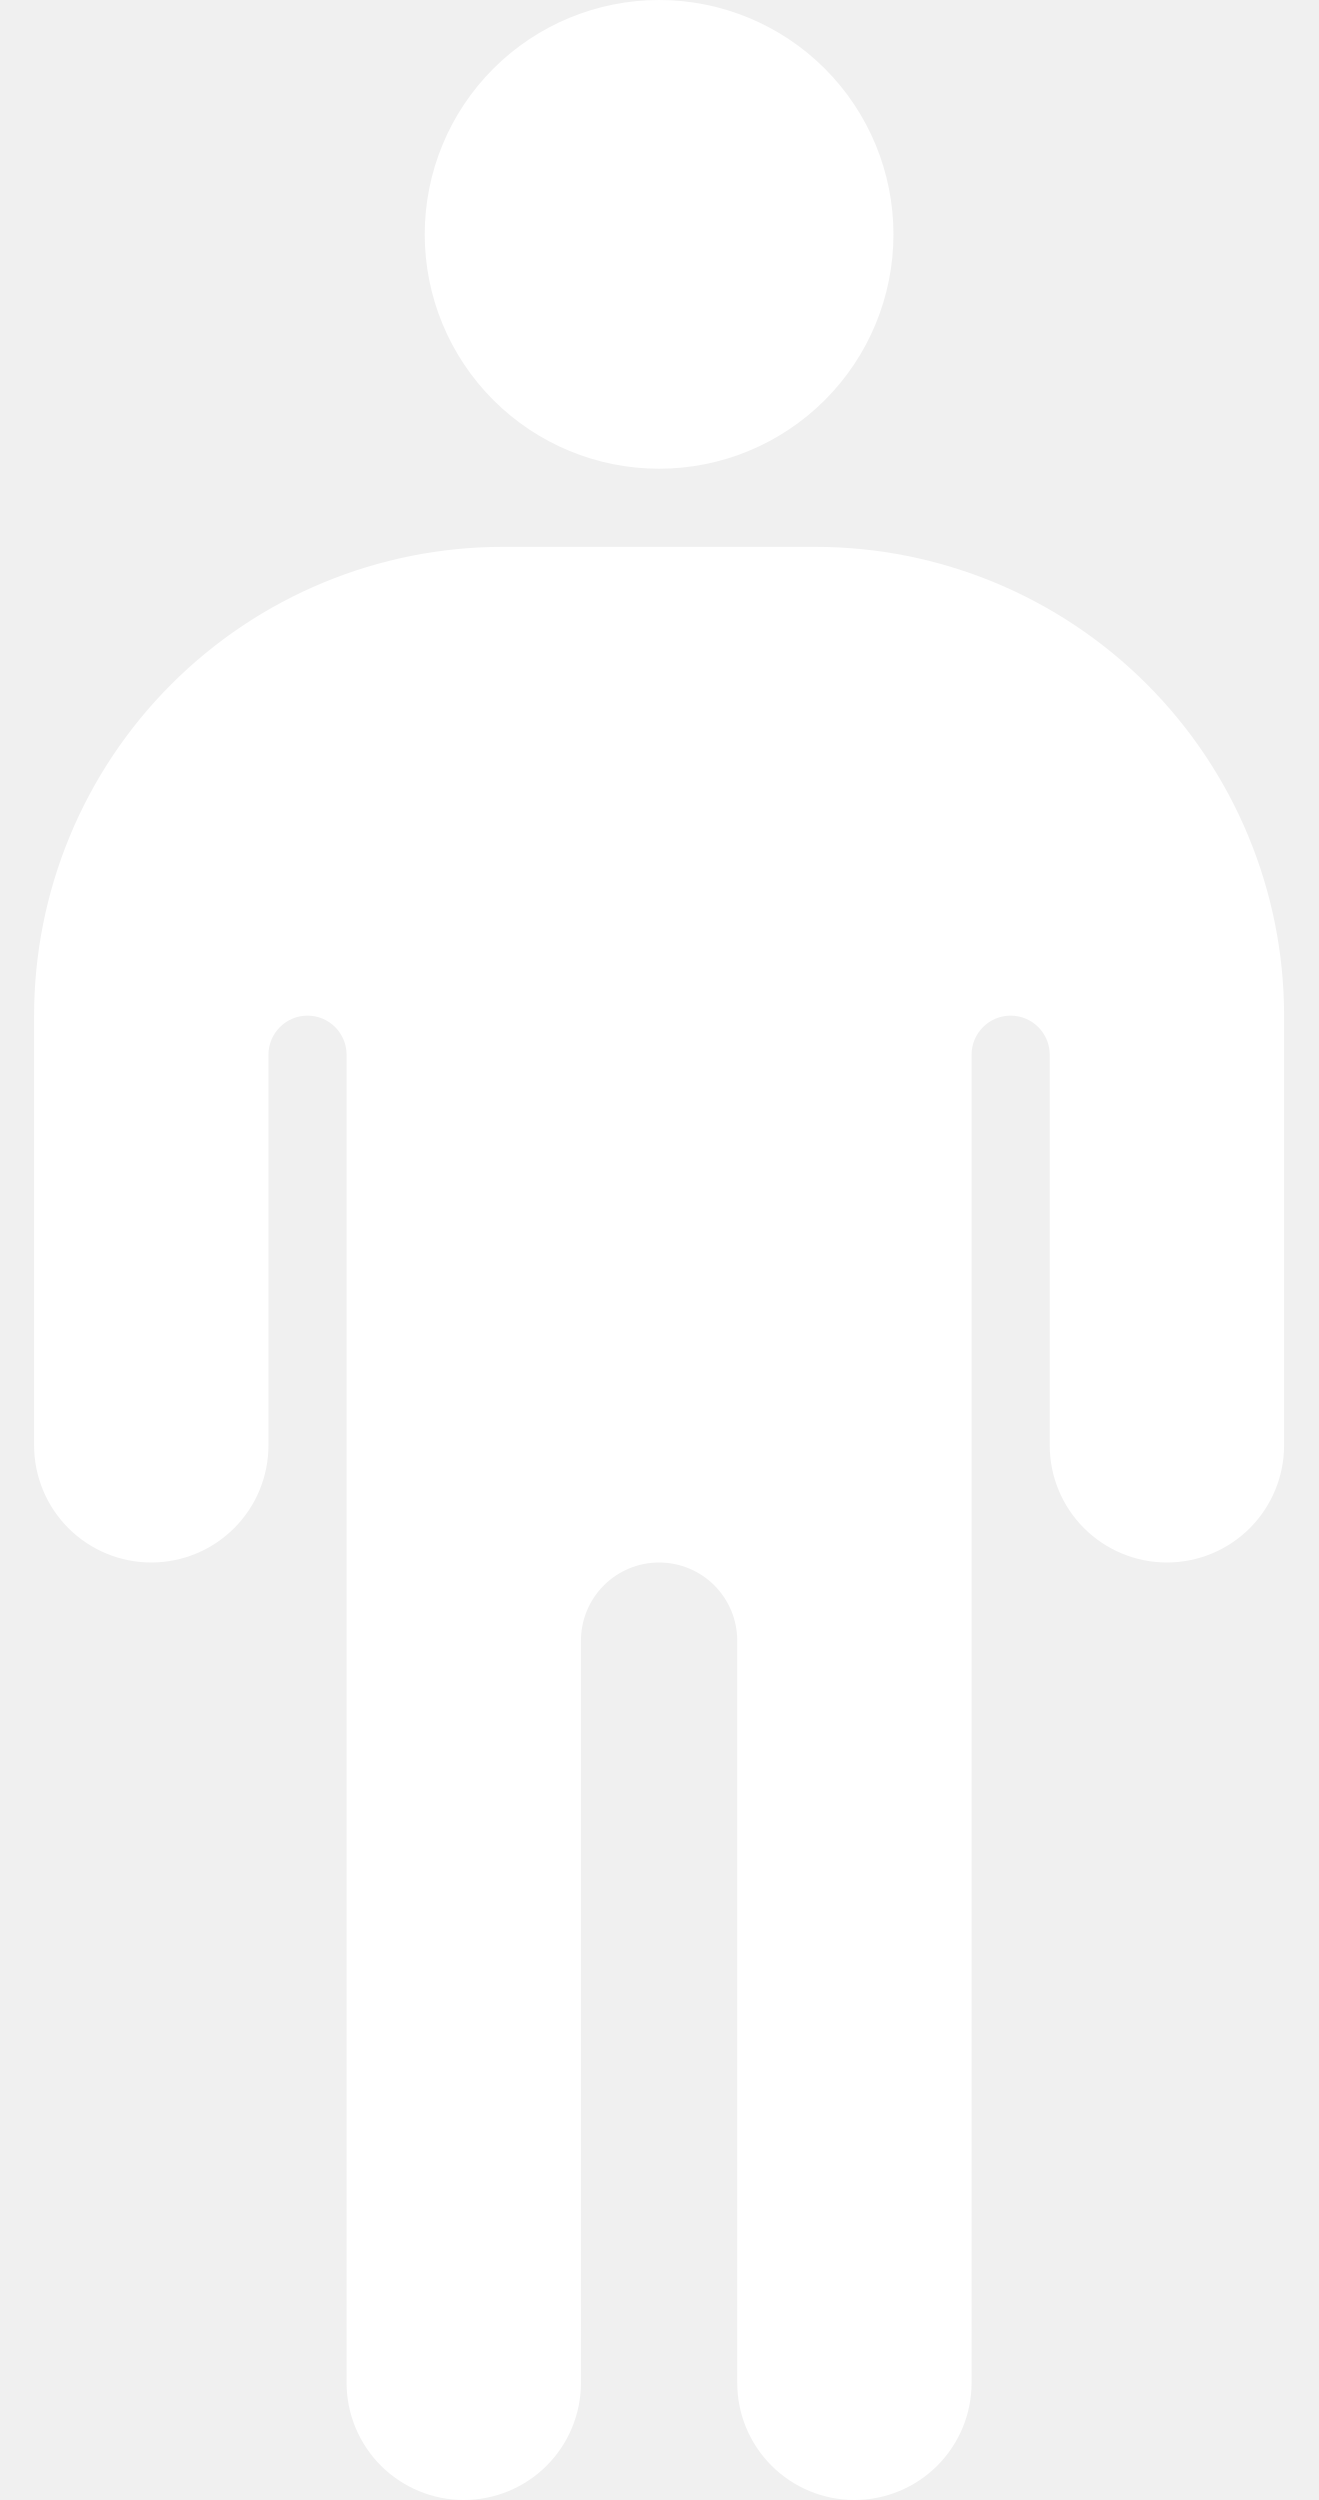
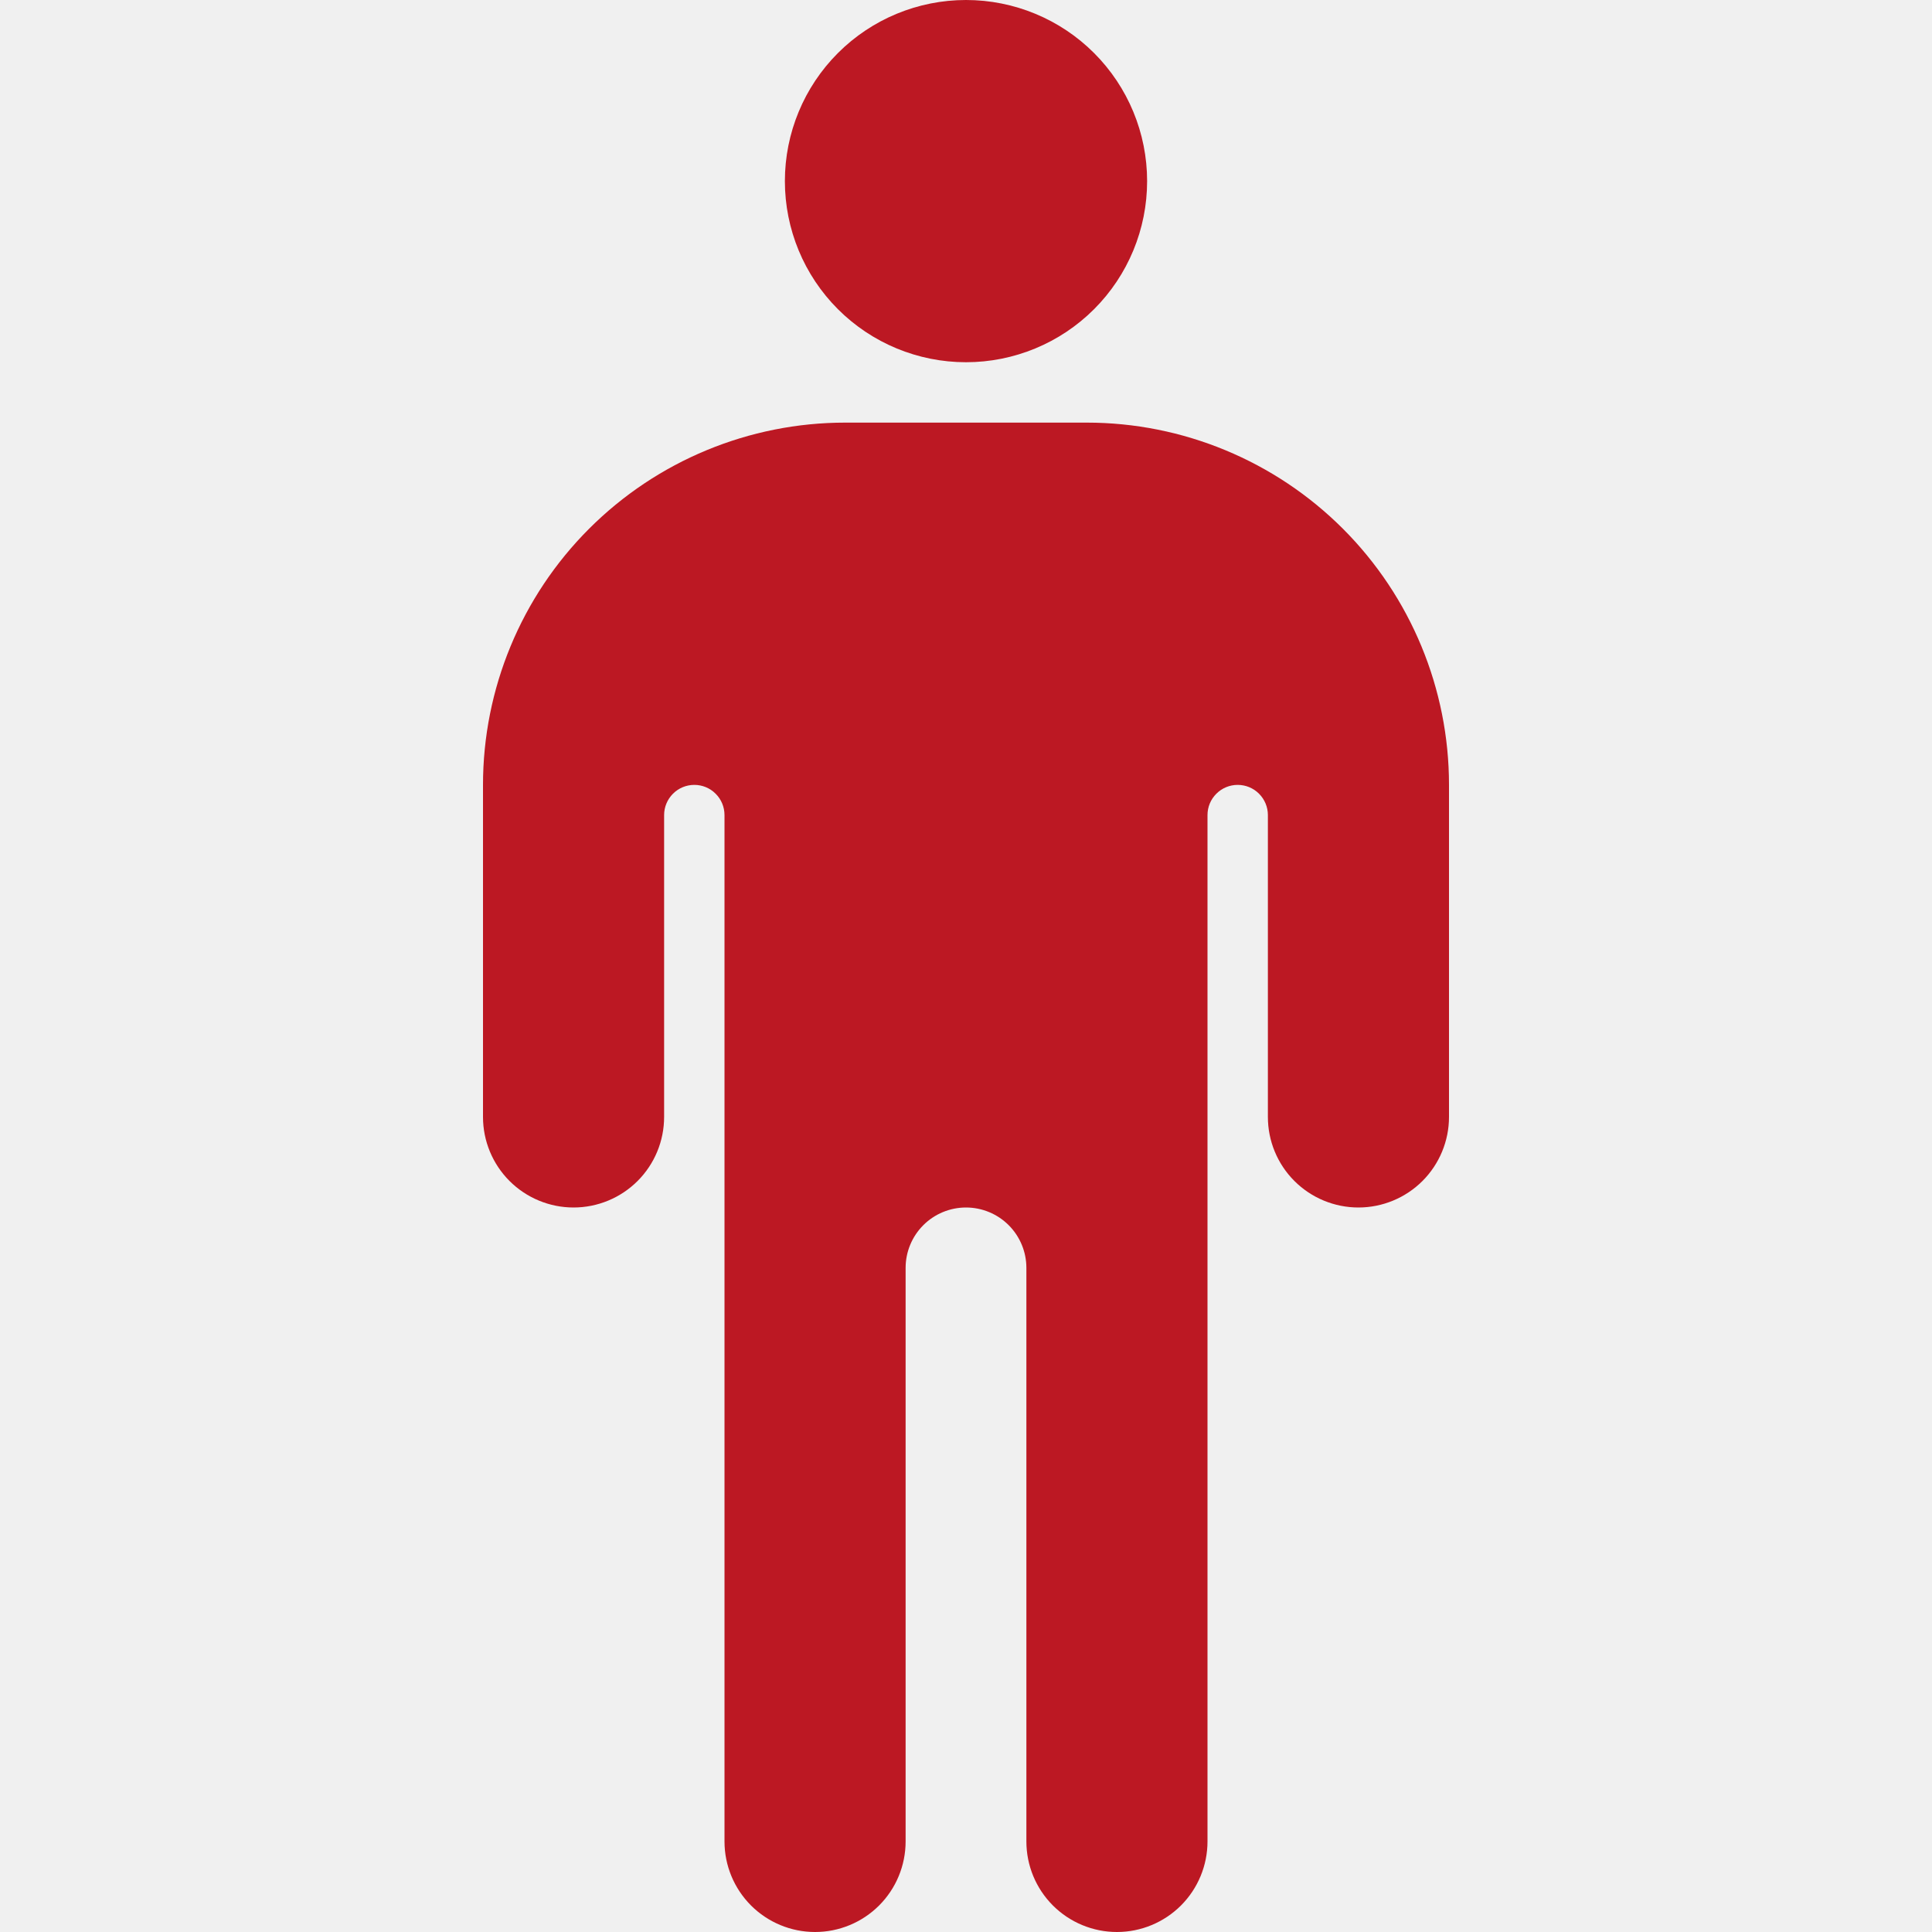
- <svg xmlns="http://www.w3.org/2000/svg" width="29" height="55" viewBox="0 0 29 55" fill="none">
-   <path d="M14.5 10.312C15.867 10.312 17.179 9.769 18.146 8.802C19.113 7.835 19.656 6.524 19.656 5.156C19.656 3.789 19.113 2.477 18.146 1.51C17.179 0.543 15.867 0 14.5 0C13.133 0 11.821 0.543 10.854 1.51C9.887 2.477 9.344 3.789 9.344 5.156C9.344 6.524 9.887 7.835 10.854 8.802C11.821 9.769 13.133 10.312 14.5 10.312ZM7.625 23.203V52.422C7.625 53.106 7.897 53.761 8.38 54.245C8.864 54.728 9.519 55 10.203 55C10.887 55 11.543 54.728 12.026 54.245C12.51 53.761 12.781 53.106 12.781 52.422V36.094C12.781 35.638 12.962 35.201 13.285 34.878C13.607 34.556 14.044 34.375 14.5 34.375C14.956 34.375 15.393 34.556 15.715 34.878C16.038 35.201 16.219 35.638 16.219 36.094V52.422C16.219 53.106 16.49 53.761 16.974 54.245C17.457 54.728 18.113 55 18.797 55C19.481 55 20.136 54.728 20.62 54.245C21.103 53.761 21.375 53.106 21.375 52.422V23.203C21.375 22.975 21.465 22.757 21.627 22.596C21.788 22.434 22.006 22.344 22.234 22.344C22.462 22.344 22.681 22.434 22.842 22.596C23.003 22.757 23.094 22.975 23.094 23.203V31.797C23.094 32.481 23.365 33.136 23.849 33.62C24.332 34.103 24.988 34.375 25.672 34.375C26.356 34.375 27.011 34.103 27.495 33.62C27.978 33.136 28.25 32.481 28.25 31.797V22.344C28.25 19.609 27.163 16.986 25.23 15.052C23.296 13.118 20.672 12.031 17.938 12.031H11.062C8.327 12.031 5.704 13.118 3.77 15.052C1.836 16.986 0.75 19.609 0.75 22.344V31.797C0.75 32.481 1.022 33.136 1.505 33.62C1.989 34.103 2.644 34.375 3.328 34.375C4.012 34.375 4.668 34.103 5.151 33.62C5.635 33.136 5.906 32.481 5.906 31.797V23.203C5.906 22.975 5.997 22.757 6.158 22.596C6.319 22.434 6.538 22.344 6.766 22.344C6.994 22.344 7.212 22.434 7.373 22.596C7.534 22.757 7.625 22.975 7.625 23.203Z" fill="white" />
+ <svg xmlns="http://www.w3.org/2000/svg" width="55" height="55" viewBox="0 0 55 55" fill="none">
+   <path d="M27.5 10.312C28.867 10.312 30.179 9.769 31.146 8.802C32.113 7.835 32.656 6.524 32.656 5.156C32.656 3.789 32.113 2.477 31.146 1.51C30.179 0.543 28.867 0 27.5 0C26.133 0 24.821 0.543 23.854 1.51C22.887 2.477 22.344 3.789 22.344 5.156C22.344 6.524 22.887 7.835 23.854 8.802C24.821 9.769 26.133 10.312 27.5 10.312ZM20.625 23.203V52.422C20.625 53.106 20.897 53.761 21.38 54.245C21.864 54.728 22.519 55 23.203 55C23.887 55 24.543 54.728 25.026 54.245C25.51 53.761 25.781 53.106 25.781 52.422V36.094C25.781 35.638 25.962 35.201 26.285 34.878C26.607 34.556 27.044 34.375 27.5 34.375C27.956 34.375 28.393 34.556 28.715 34.878C29.038 35.201 29.219 35.638 29.219 36.094V52.422C29.219 53.106 29.49 53.761 29.974 54.245C30.457 54.728 31.113 55 31.797 55C32.481 55 33.136 54.728 33.62 54.245C34.103 53.761 34.375 53.106 34.375 52.422V23.203C34.375 22.975 34.465 22.757 34.627 22.596C34.788 22.434 35.007 22.344 35.234 22.344C35.462 22.344 35.681 22.434 35.842 22.596C36.003 22.757 36.094 22.975 36.094 23.203V31.797C36.094 32.481 36.365 33.136 36.849 33.62C37.332 34.103 37.988 34.375 38.672 34.375C39.356 34.375 40.011 34.103 40.495 33.62C40.978 33.136 41.25 32.481 41.25 31.797V22.344C41.25 19.609 40.163 16.986 38.23 15.052C36.296 13.118 33.672 12.031 30.938 12.031H24.062C21.328 12.031 18.704 13.118 16.77 15.052C14.836 16.986 13.75 19.609 13.75 22.344V31.797C13.75 32.481 14.022 33.136 14.505 33.62C14.989 34.103 15.644 34.375 16.328 34.375C17.012 34.375 17.668 34.103 18.151 33.62C18.635 33.136 18.906 32.481 18.906 31.797V23.203C18.906 22.975 18.997 22.757 19.158 22.596C19.319 22.434 19.538 22.344 19.766 22.344C19.994 22.344 20.212 22.434 20.373 22.596C20.535 22.757 20.625 22.975 20.625 23.203Z" fill="#BC1823" />
</svg>
